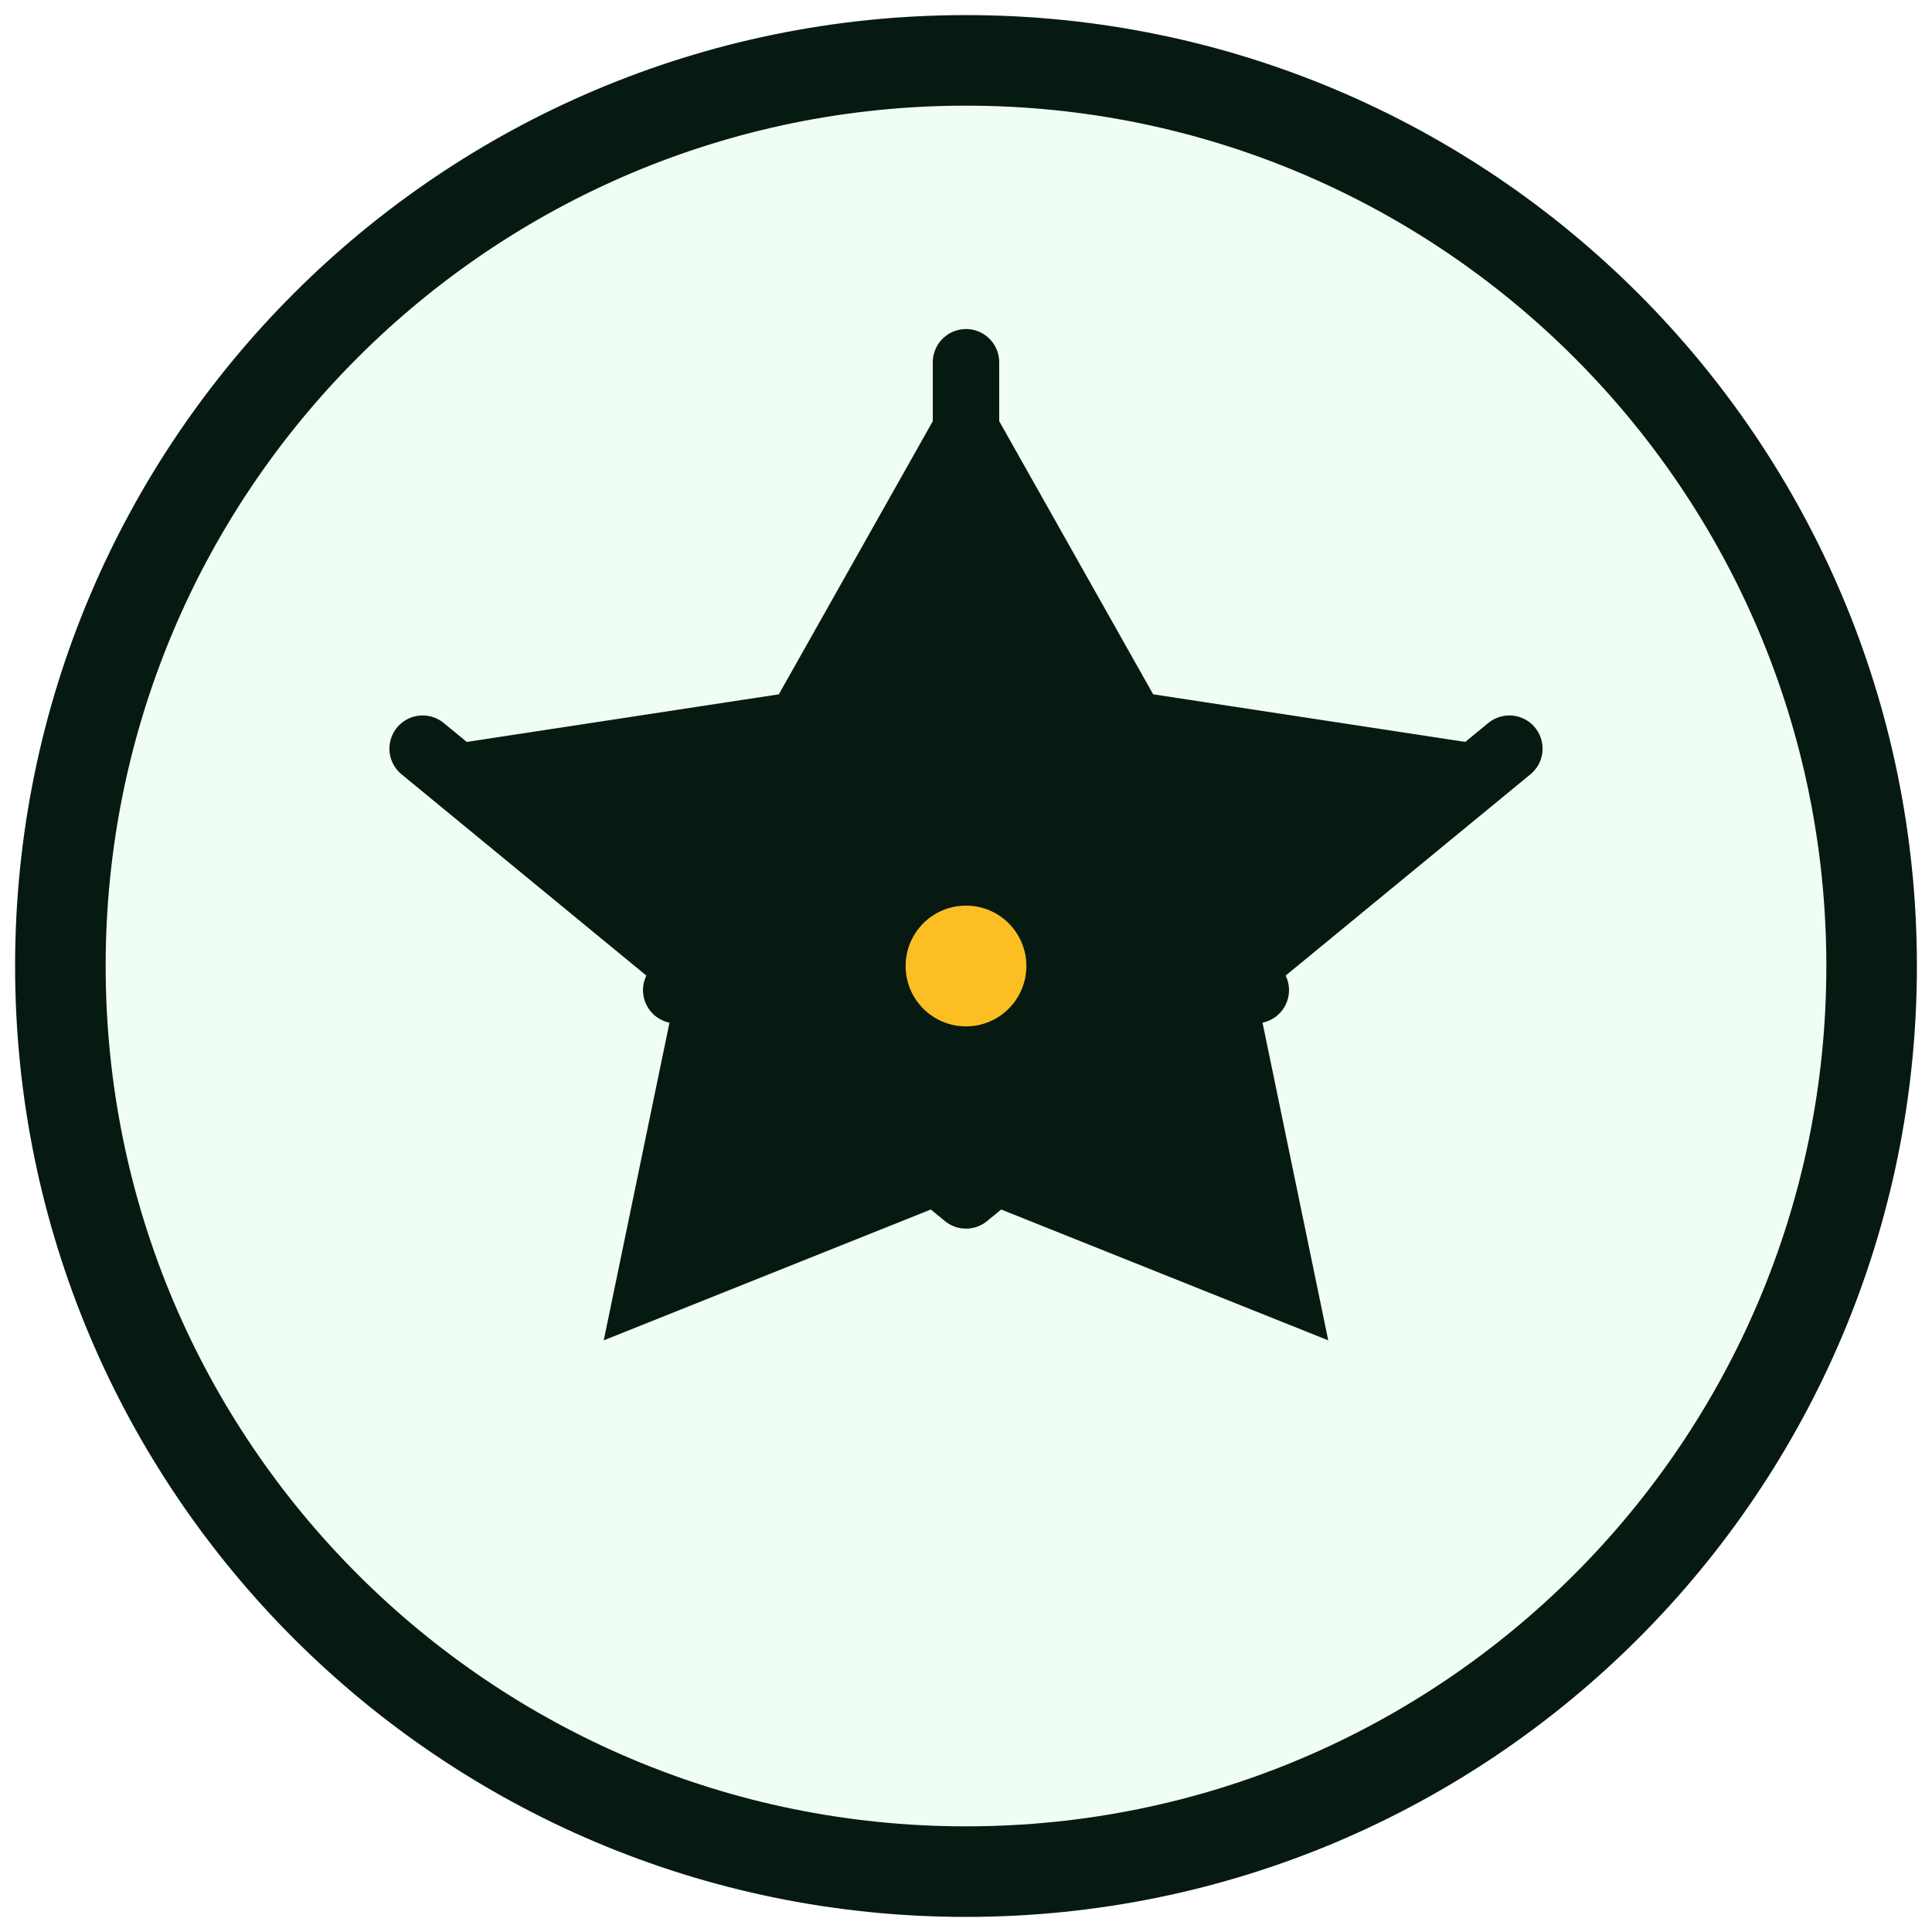
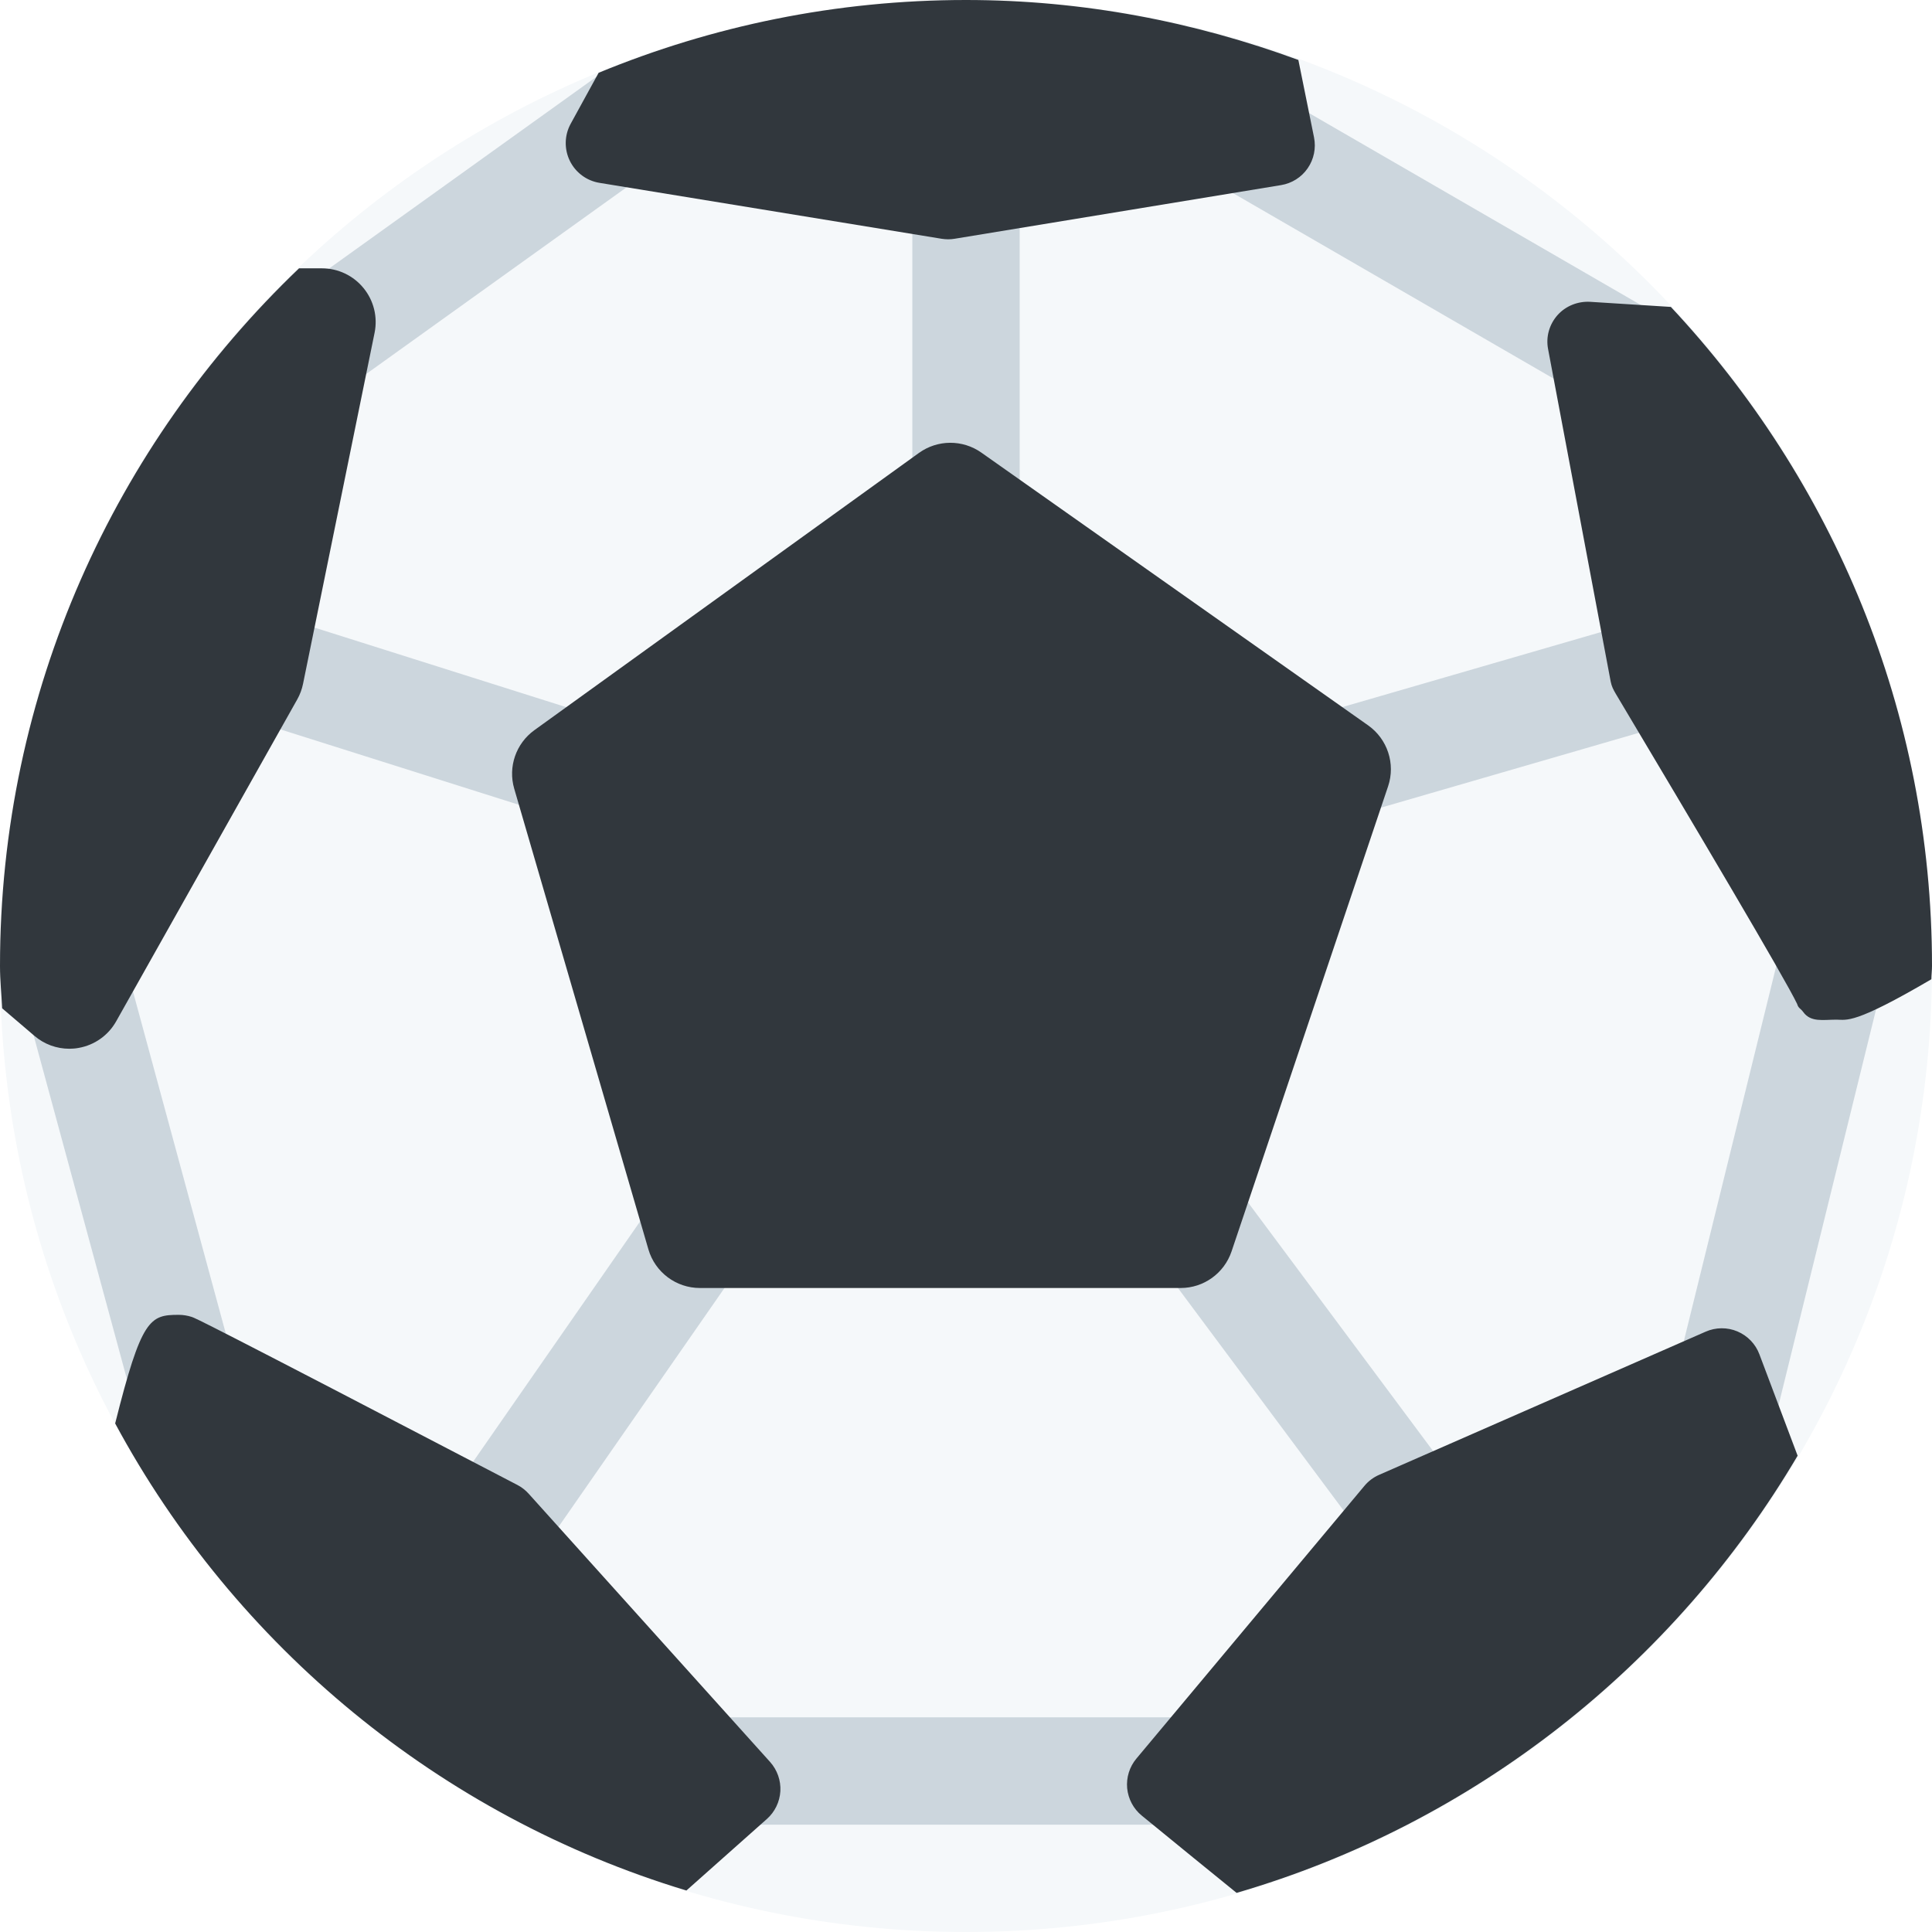
- <svg xmlns="http://www.w3.org/2000/svg" viewBox="0 0 32 32" role="img" aria-label="Soccer ball">
-   <circle cx="16" cy="16" r="15" fill="#f0fdf4" stroke="#071a12" stroke-width="1.5" />
-   <path fill="#071a12" d="M16 6 19.1 11.5 25 12.4 20.8 16.4 22 22.2 16 19.8 10 22.2 11.2 16.4 7 12.4 12.9 11.5z" />
-   <path fill="none" stroke="#071a12" stroke-width="1.1" stroke-linecap="round" d="M16 6v13.8M7 12.4l9 7.4M25 12.4l-9 7.4M11.2 16.4h9.6" />
-   <circle cx="16" cy="16" r="1" fill="#fbbf24" />
+ <svg xmlns="http://www.w3.org/2000/svg" viewBox="0 0 36 36" role="img" aria-label="Soccer ball">
+   <circle fill="#F5F8FA" cx="18" cy="18" r="18" />
+   <path d="M18 11c-.552 0-1-.448-1-1V3c0-.552.448-1 1-1s1 .448 1 1v7c0 .552-.448 1-1 1zm-6.583 4.5c-.1 0-.202-.015-.302-.047l-8.041-2.542c-.527-.167-.819-.728-.652-1.255.166-.527.73-.818 1.255-.652l8.042 2.542c.527.167.819.729.652 1.255-.136.426-.53.699-.954.699zm13.625-.291c-.434 0-.833-.285-.96-.722-.154-.531.151-1.085.682-1.239l6.75-1.958c.531-.153 1.085.153 1.238.682.154.531-.151 1.085-.682 1.239l-6.75 1.958c-.092.027-.186.04-.278.04zm2.001 14.958c-.306 0-.606-.14-.803-.403l-5.459-7.333c-.33-.442-.238-1.069.205-1.399.442-.331 1.069-.238 1.399.205l5.459 7.333c.33.442.238 1.069-.205 1.399-.179.134-.389.198-.596.198zm-18.294-.083c-.197 0-.395-.058-.57-.179-.454-.316-.565-.938-.25-1.392l5.125-7.375c.315-.454.938-.566 1.392-.251.454.315.565.939.25 1.392l-5.125 7.375c-.194.281-.506.43-.822.43zM3.5 27.062c-.44 0-.844-.293-.965-.738L.347 18.262c-.145-.533.17-1.082.704-1.227.535-.141 1.083.171 1.227.704l2.188 8.062c.145.533-.17 1.082-.704 1.226-.088.025-.176.035-.262.035zM22 34h-9c-.552 0-1-.447-1-1s.448-1 1-1h9c.553 0 1 .447 1 1s-.447 1-1 1zm10.126-6.875c-.079 0-.16-.009-.24-.029-.536-.132-.864-.674-.731-1.21l2.125-8.625c.133-.536.679-.862 1.21-.732.536.132.864.674.731 1.211l-2.125 8.625c-.113.455-.521.76-.97.76zM30.312 7.688c-.17 0-.342-.043-.5-.134L22.25 3.179c-.478-.277-.642-.888-.364-1.367.275-.478.886-.643 1.366-.365l7.562 4.375c.478.277.642.888.364 1.367-.185.32-.521.499-.866.499zm-24.811 0c-.312 0-.618-.145-.813-.417-.322-.45-.22-1.074.229-1.396l6.188-4.438c.449-.322 1.074-.219 1.396.229.322.449.219 1.074-.229 1.396L6.083 7.5c-.177.126-.38.188-.582.188z" fill="#CCD6DD" />
+   <path d="M25.493 13.516l-7.208-5.083c-.348-.245-.814-.243-1.161.006l-7.167 5.167c-.343.248-.494.684-.375 1.091l2.5 8.583c.124.426.515.72.96.72H22c.43 0 .81-.274.948-.681l2.917-8.667c.141-.419-.011-.881-.372-1.136zM1.292 19.542c.058 0 .117-.005.175-.016.294-.052.55-.233.697-.494l3.375-6c.051-.091.087-.188.108-.291L6.98 6.2c.06-.294-.016-.6-.206-.832C6.584 5.135 6.3 5 6 5h-.428C2.145 8.277 0 12.884 0 18c0 .266.028.525.04.788l.602.514c.182.156.413.24.65.24zm9.325-16.547c.106.219.313.373.553.412l6.375 1.042c.04.006.081.01.121.01.04 0 .081-.003.122-.01l6.084-1c.2-.033.38-.146.495-.314.116-.168.158-.375.118-.575l-.292-1.443C22.26.407 20.18 0 18 0c-2.425 0-4.734.486-6.845 1.356l-.521.95c-.117.213-.123.47-.017.689zm20.517 2.724l-1.504-.095c-.228-.013-.455.076-.609.249-.152.173-.218.402-.175.63l1.167 6.198c.017.086.048.148.093.224 1.492 2.504 3.152 5.301 3.381 5.782.024.084.062.079.114.151.14.195.372.142.612.142h.007c.198 0 .323.094 1.768-.753.001-.083.012-.164.012-.247 0-4.753-1.856-9.064-4.866-12.281zM14.541 33.376c.011-.199-.058-.395-.191-.544l-4.5-5c-.06-.066-.131-.122-.211-.163-5.885-3.069-5.994-3.105-6.066-3.13-.078-.025-.161-.039-.242-.039-.537 0-.695.065-1.185 2.024 2.236 4.149 6.053 7.316 10.644 8.703l1.5-1.333c.149-.132.239-.319.251-.518zm17.833-8.567c-.189-.08-.405-.078-.592.005l-6.083 2.667c-.106.046-.2.116-.274.205l-4.25 5.083c-.129.154-.19.352-.172.552.02.2.117.384.272.51.683.559 1.261 1.03 1.767 1.44 4.437-1.294 8.154-4.248 10.454-8.146l-.712-1.889c-.072-.193-.221-.347-.41-.427z" fill="#31373D" />
</svg>
